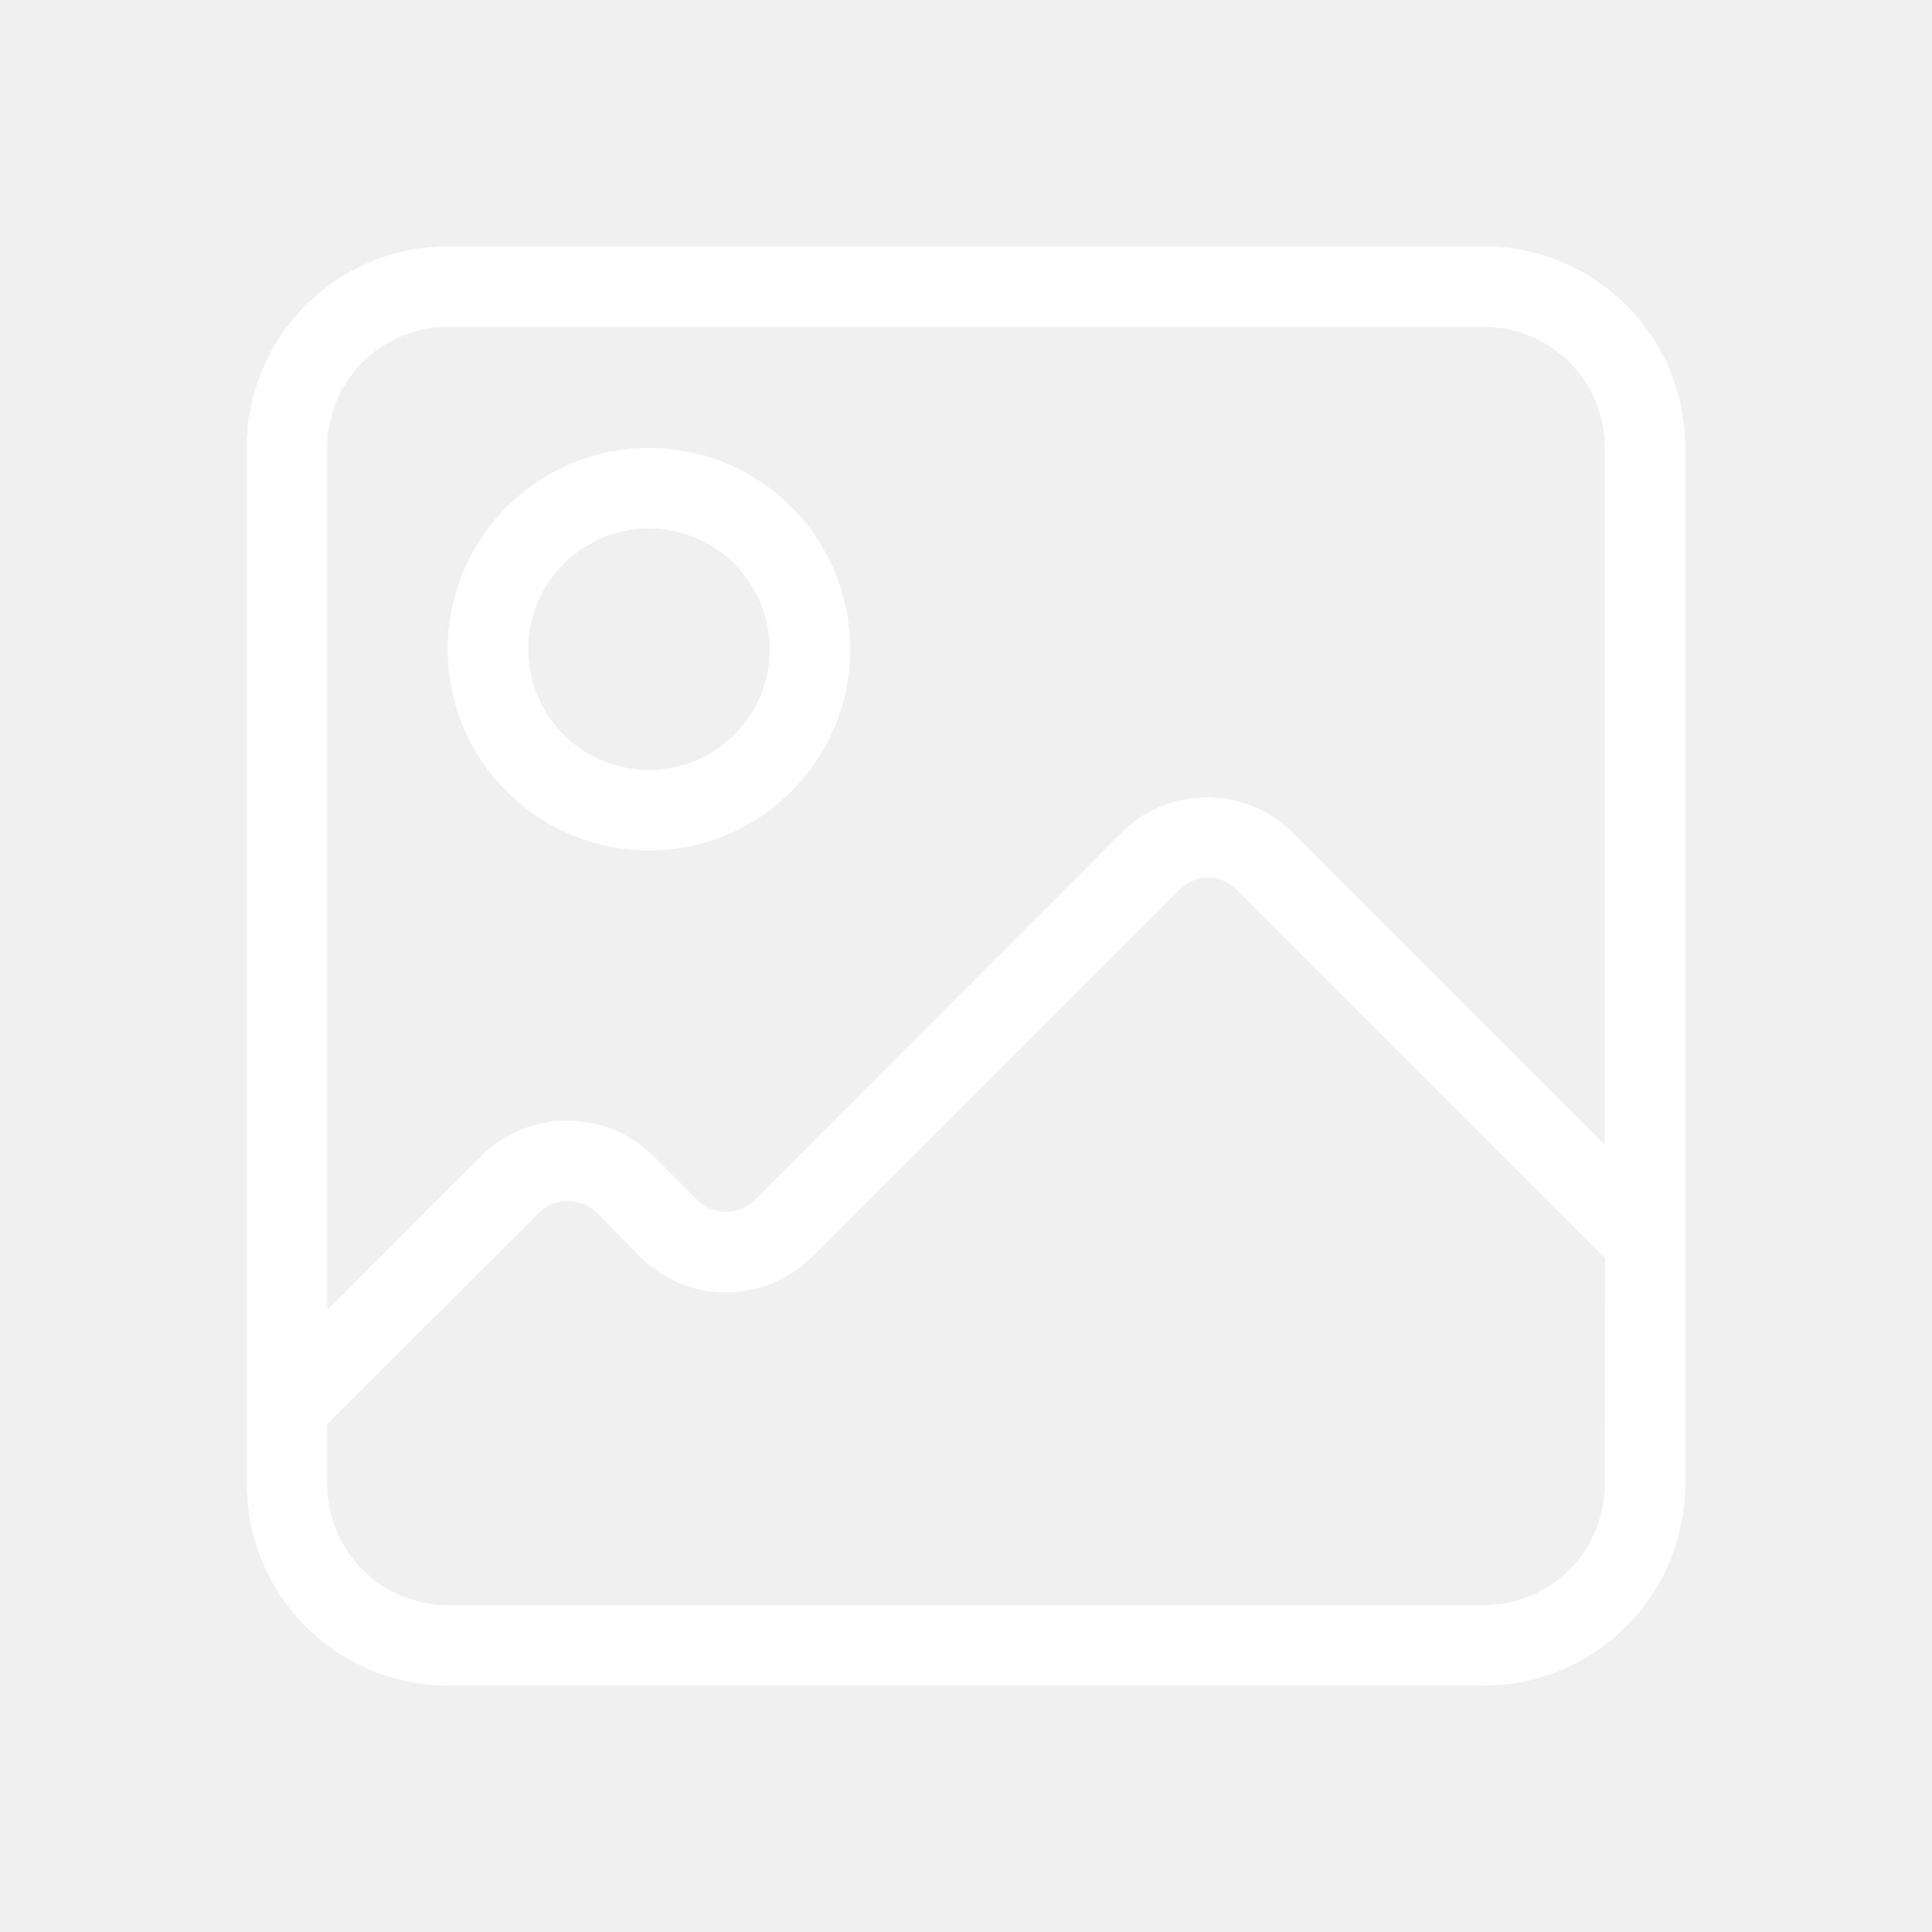
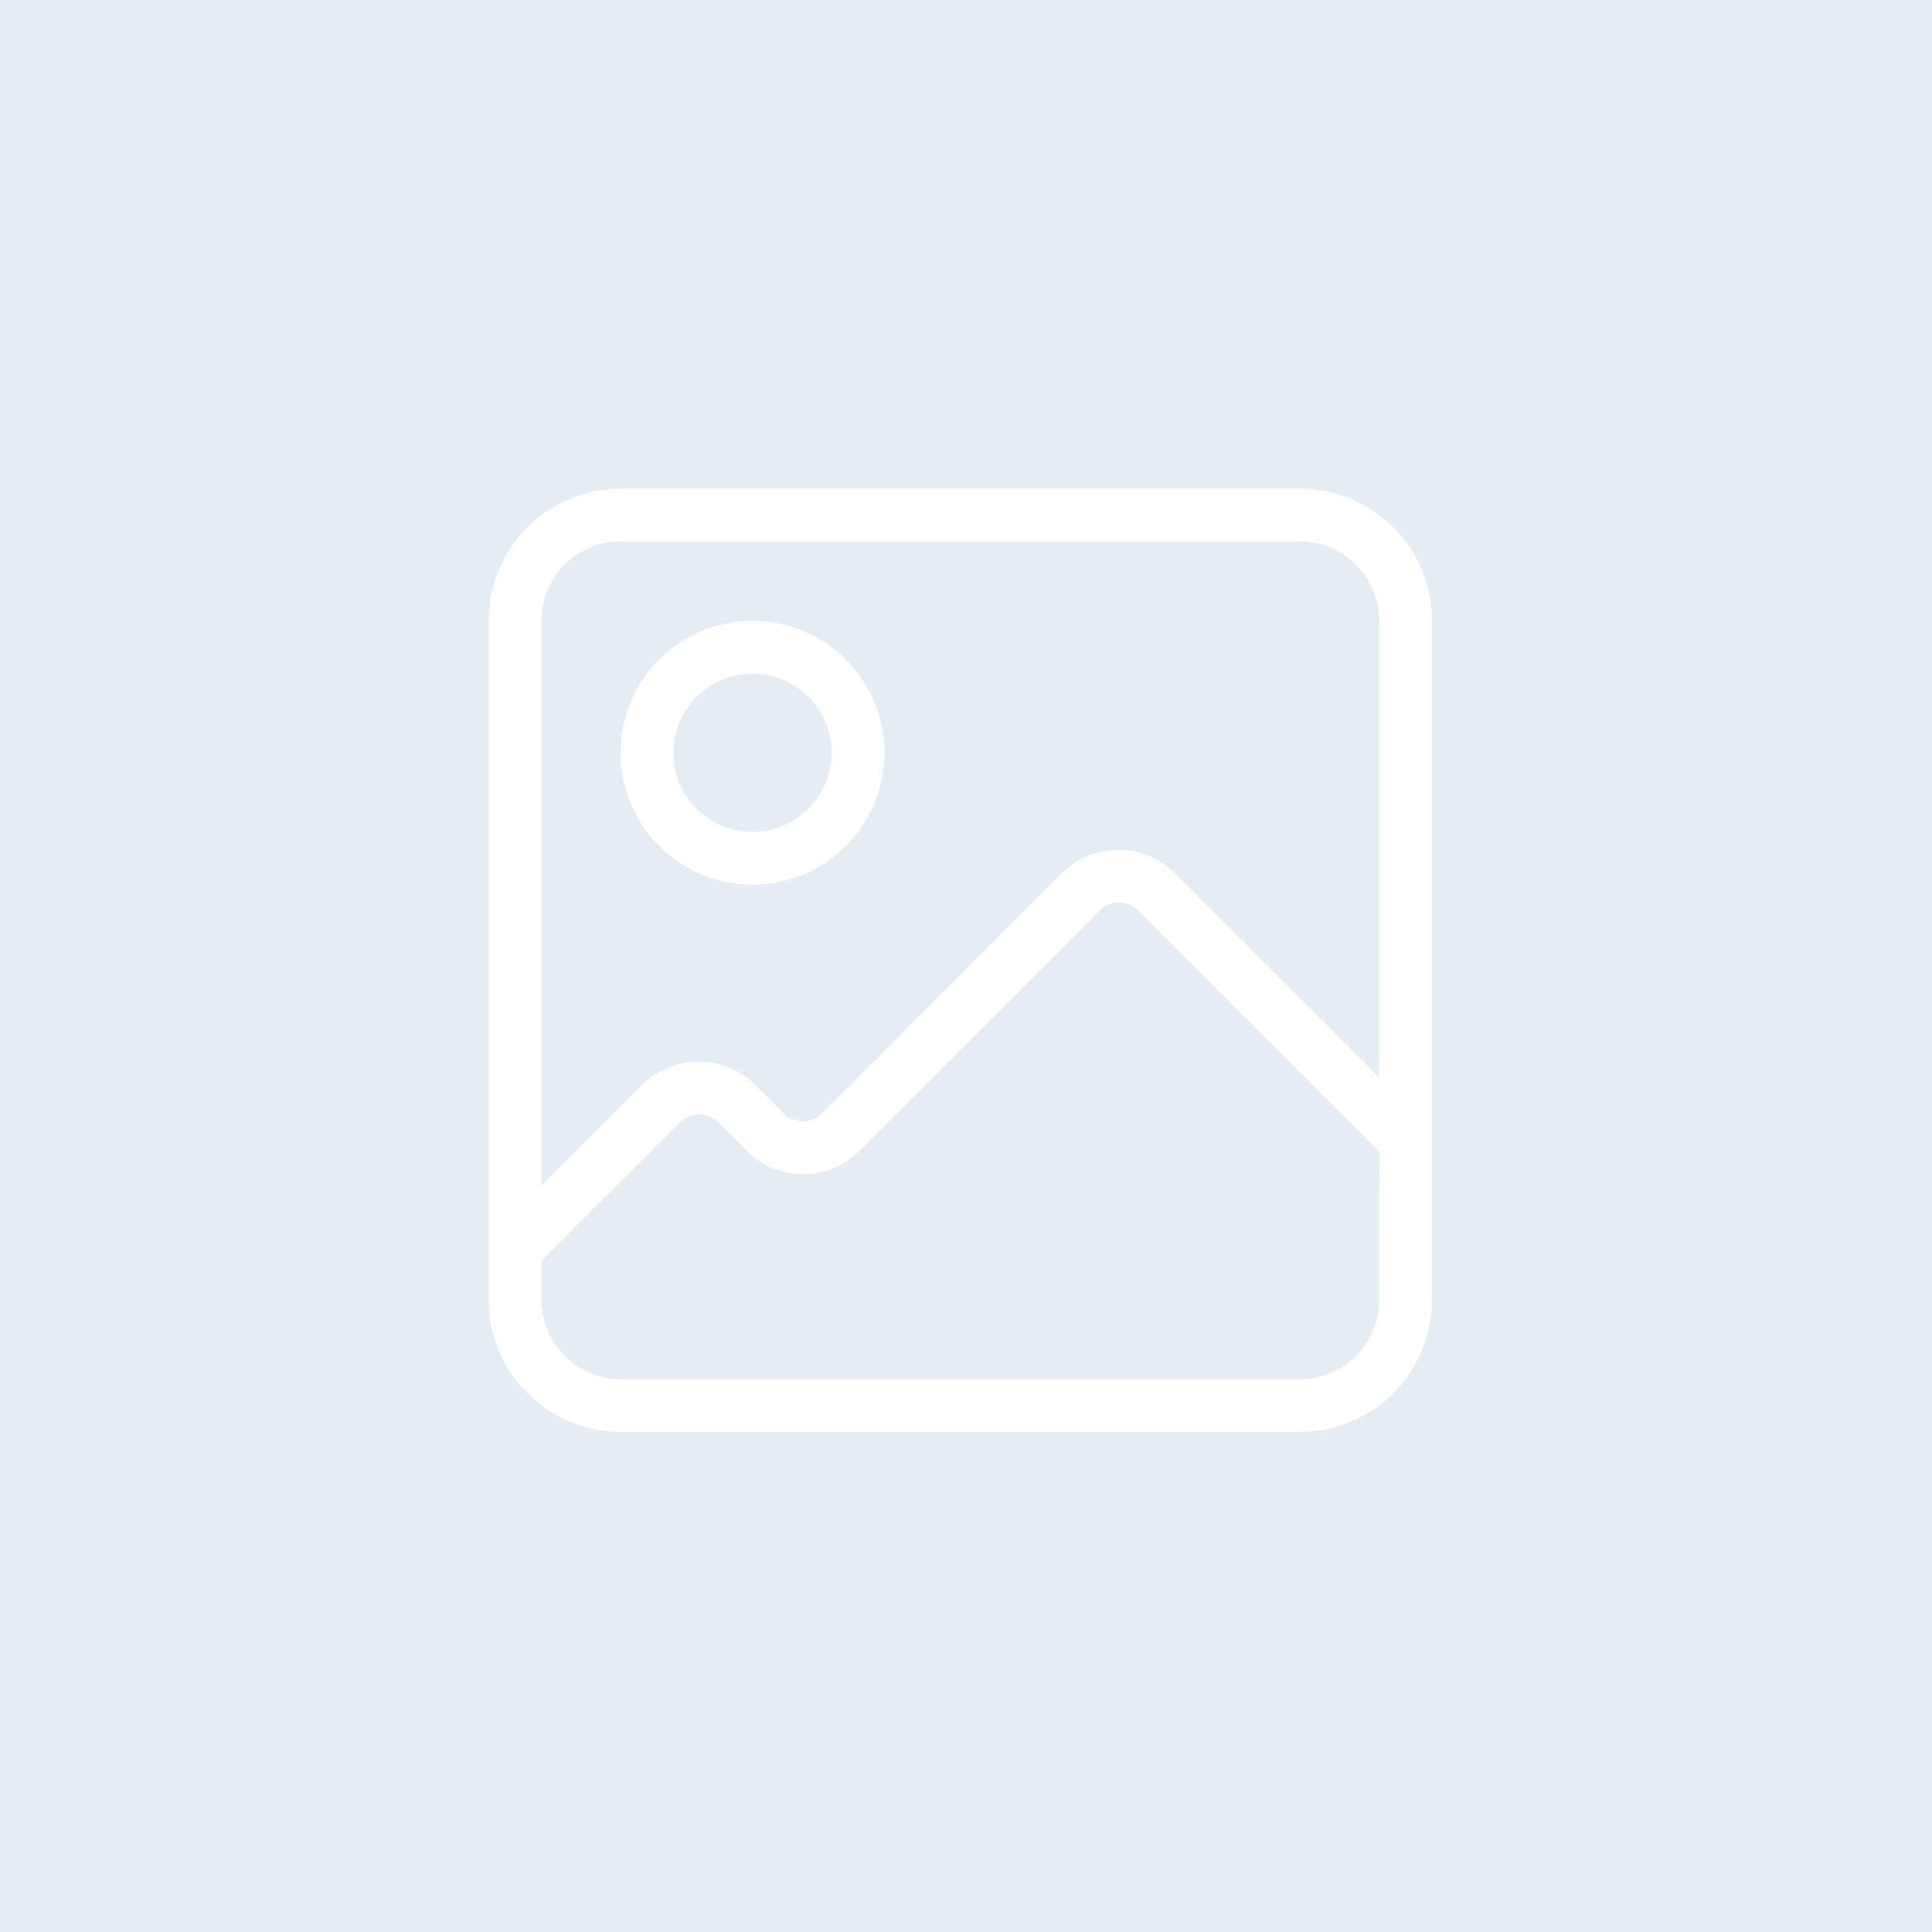
- <svg xmlns="http://www.w3.org/2000/svg" viewBox="0 0 83 83" fill="none">
-   <path d="M63.754 10.582H19.246C16.953 10.582 14.753 11.493 13.132 13.115C11.511 14.736 10.6 16.935 10.6 19.228V63.772C10.606 66.063 11.519 68.258 13.139 69.878C14.759 71.498 16.954 72.411 19.246 72.418H63.754C66.045 72.411 68.241 71.498 69.861 69.878C71.481 68.258 72.394 66.063 72.4 63.772V19.228C72.4 18.093 72.177 16.969 71.742 15.92C71.308 14.871 70.671 13.918 69.868 13.115C69.065 12.312 68.112 11.675 67.063 11.241C66.014 10.806 64.89 10.582 63.754 10.582ZM14.058 19.228C14.058 17.852 14.605 16.533 15.577 15.56C16.55 14.587 17.87 14.041 19.246 14.041H63.754C65.13 14.041 66.45 14.587 67.422 15.56C68.395 16.533 68.942 17.852 68.942 19.228V49.178L55.523 35.759C54.547 34.795 53.23 34.255 51.858 34.255C50.485 34.255 49.169 34.795 48.192 35.759L32.422 51.564C32.092 51.88 31.652 52.057 31.194 52.057C30.737 52.057 30.297 51.88 29.966 51.564L28.03 49.627C27.047 48.674 25.733 48.141 24.364 48.141C22.995 48.141 21.68 48.674 20.698 49.627L14.058 56.267V19.228ZM68.942 63.772C68.942 65.147 68.395 66.467 67.422 67.44C66.45 68.413 65.13 68.959 63.754 68.959H19.246C17.87 68.959 16.55 68.413 15.577 67.44C14.605 66.467 14.058 65.147 14.058 63.772V61.178L23.171 52.083C23.496 51.769 23.93 51.596 24.381 51.598C24.843 51.595 25.288 51.769 25.626 52.083L27.528 54.019C28.505 54.983 29.822 55.524 31.194 55.524C32.566 55.524 33.883 54.983 34.86 54.019L50.664 38.215C50.825 38.053 51.017 37.924 51.227 37.836C51.438 37.748 51.664 37.703 51.892 37.703C52.12 37.703 52.346 37.748 52.557 37.836C52.768 37.924 52.959 38.053 53.12 38.215L68.959 54.054L68.942 63.772Z" fill="white" />
-   <path d="M27.881 36.537C26.171 36.537 24.5 36.03 23.078 35.08C21.656 34.13 20.548 32.78 19.893 31.2C19.239 29.62 19.068 27.882 19.401 26.205C19.735 24.528 20.558 22.987 21.767 21.778C22.977 20.569 24.517 19.745 26.194 19.412C27.872 19.078 29.61 19.249 31.19 19.904C32.77 20.558 34.12 21.666 35.07 23.088C36.02 24.51 36.527 26.181 36.527 27.891C36.527 30.184 35.616 32.384 33.995 34.005C32.373 35.626 30.174 36.537 27.881 36.537ZM27.881 22.704C26.855 22.704 25.852 23.008 24.999 23.578C24.146 24.148 23.481 24.958 23.088 25.906C22.696 26.854 22.593 27.897 22.793 28.904C22.993 29.91 23.488 30.834 24.213 31.56C24.938 32.285 25.863 32.779 26.869 32.979C27.875 33.179 28.918 33.077 29.866 32.684C30.814 32.291 31.624 31.627 32.194 30.773C32.764 29.92 33.069 28.917 33.069 27.891C33.069 26.516 32.522 25.196 31.549 24.223C30.576 23.25 29.257 22.704 27.881 22.704Z" fill="white" />
+ <svg xmlns="http://www.w3.org/2000/svg" width="170" height="170" viewBox="0 0 170 170" fill="none">
+   <rect width="170" height="170" fill="#E5EDF4" />
+   <path d="M114.388 43H54.612C51.532 43 48.579 44.223 46.401 46.399C44.223 48.575 43 51.527 43 54.605V114.395C43.009 117.47 44.235 120.417 46.41 122.591C48.586 124.766 51.535 125.991 54.612 126H114.388C117.465 125.991 120.414 124.766 122.59 122.591C124.765 120.417 125.991 117.47 126 114.395V54.605C126 53.081 125.7 51.572 125.116 50.164C124.533 48.756 123.677 47.477 122.599 46.399C121.521 45.321 120.241 44.467 118.832 43.883C117.423 43.3 115.913 43 114.388 43ZM47.645 54.605C47.645 52.758 48.379 50.987 49.685 49.681C50.992 48.376 52.764 47.642 54.612 47.642H114.388C116.236 47.642 118.008 48.376 119.315 49.681C120.621 50.987 121.355 52.758 121.355 54.605V94.805L103.334 76.794C102.022 75.5 100.254 74.775 98.411 74.775C96.568 74.775 94.799 75.5 93.487 76.794L72.308 98.008C71.864 98.433 71.273 98.671 70.659 98.671C70.044 98.671 69.454 98.433 69.01 98.008L66.409 95.409C65.09 94.129 63.324 93.414 61.486 93.414C59.648 93.414 57.882 94.129 56.562 95.409L47.645 104.322V54.605ZM121.355 114.395C121.355 116.242 120.621 118.013 119.315 119.318C118.008 120.624 116.236 121.358 114.388 121.358H54.612C52.764 121.358 50.992 120.624 49.685 119.318C48.379 118.013 47.645 116.242 47.645 114.395V110.913L59.883 98.705C60.32 98.284 60.903 98.051 61.509 98.055C62.129 98.051 62.727 98.283 63.181 98.705L65.736 101.304C67.047 102.598 68.816 103.324 70.659 103.324C72.502 103.324 74.271 102.598 75.582 101.304L96.808 80.09C97.024 79.873 97.281 79.7 97.564 79.582C97.847 79.464 98.151 79.403 98.457 79.403C98.764 79.403 99.067 79.464 99.35 79.582C99.633 79.7 99.89 79.873 100.106 80.09L121.379 101.351L121.355 114.395Z" fill="white" />
+   <path d="M66.209 77.839C63.913 77.839 61.668 77.158 59.758 75.883C57.849 74.608 56.36 72.795 55.482 70.675C54.603 68.554 54.373 66.221 54.821 63.969C55.269 61.718 56.375 59.65 57.999 58.027C59.623 56.404 61.692 55.299 63.944 54.851C66.197 54.404 68.531 54.633 70.653 55.512C72.775 56.39 74.588 57.878 75.864 59.786C77.14 61.694 77.821 63.938 77.821 66.234C77.821 69.311 76.598 72.263 74.42 74.44C72.242 76.616 69.289 77.839 66.209 77.839ZM66.209 59.27C64.831 59.27 63.484 59.679 62.339 60.444C61.193 61.209 60.3 62.297 59.773 63.569C59.245 64.841 59.107 66.241 59.376 67.592C59.645 68.943 60.309 70.183 61.283 71.157C62.257 72.131 63.499 72.794 64.85 73.063C66.202 73.332 67.602 73.194 68.876 72.666C70.148 72.139 71.237 71.247 72.002 70.102C72.768 68.957 73.176 67.611 73.176 66.234C73.176 64.387 72.442 62.616 71.136 61.31C69.829 60.004 68.057 59.27 66.209 59.27Z" fill="white" />
</svg>
